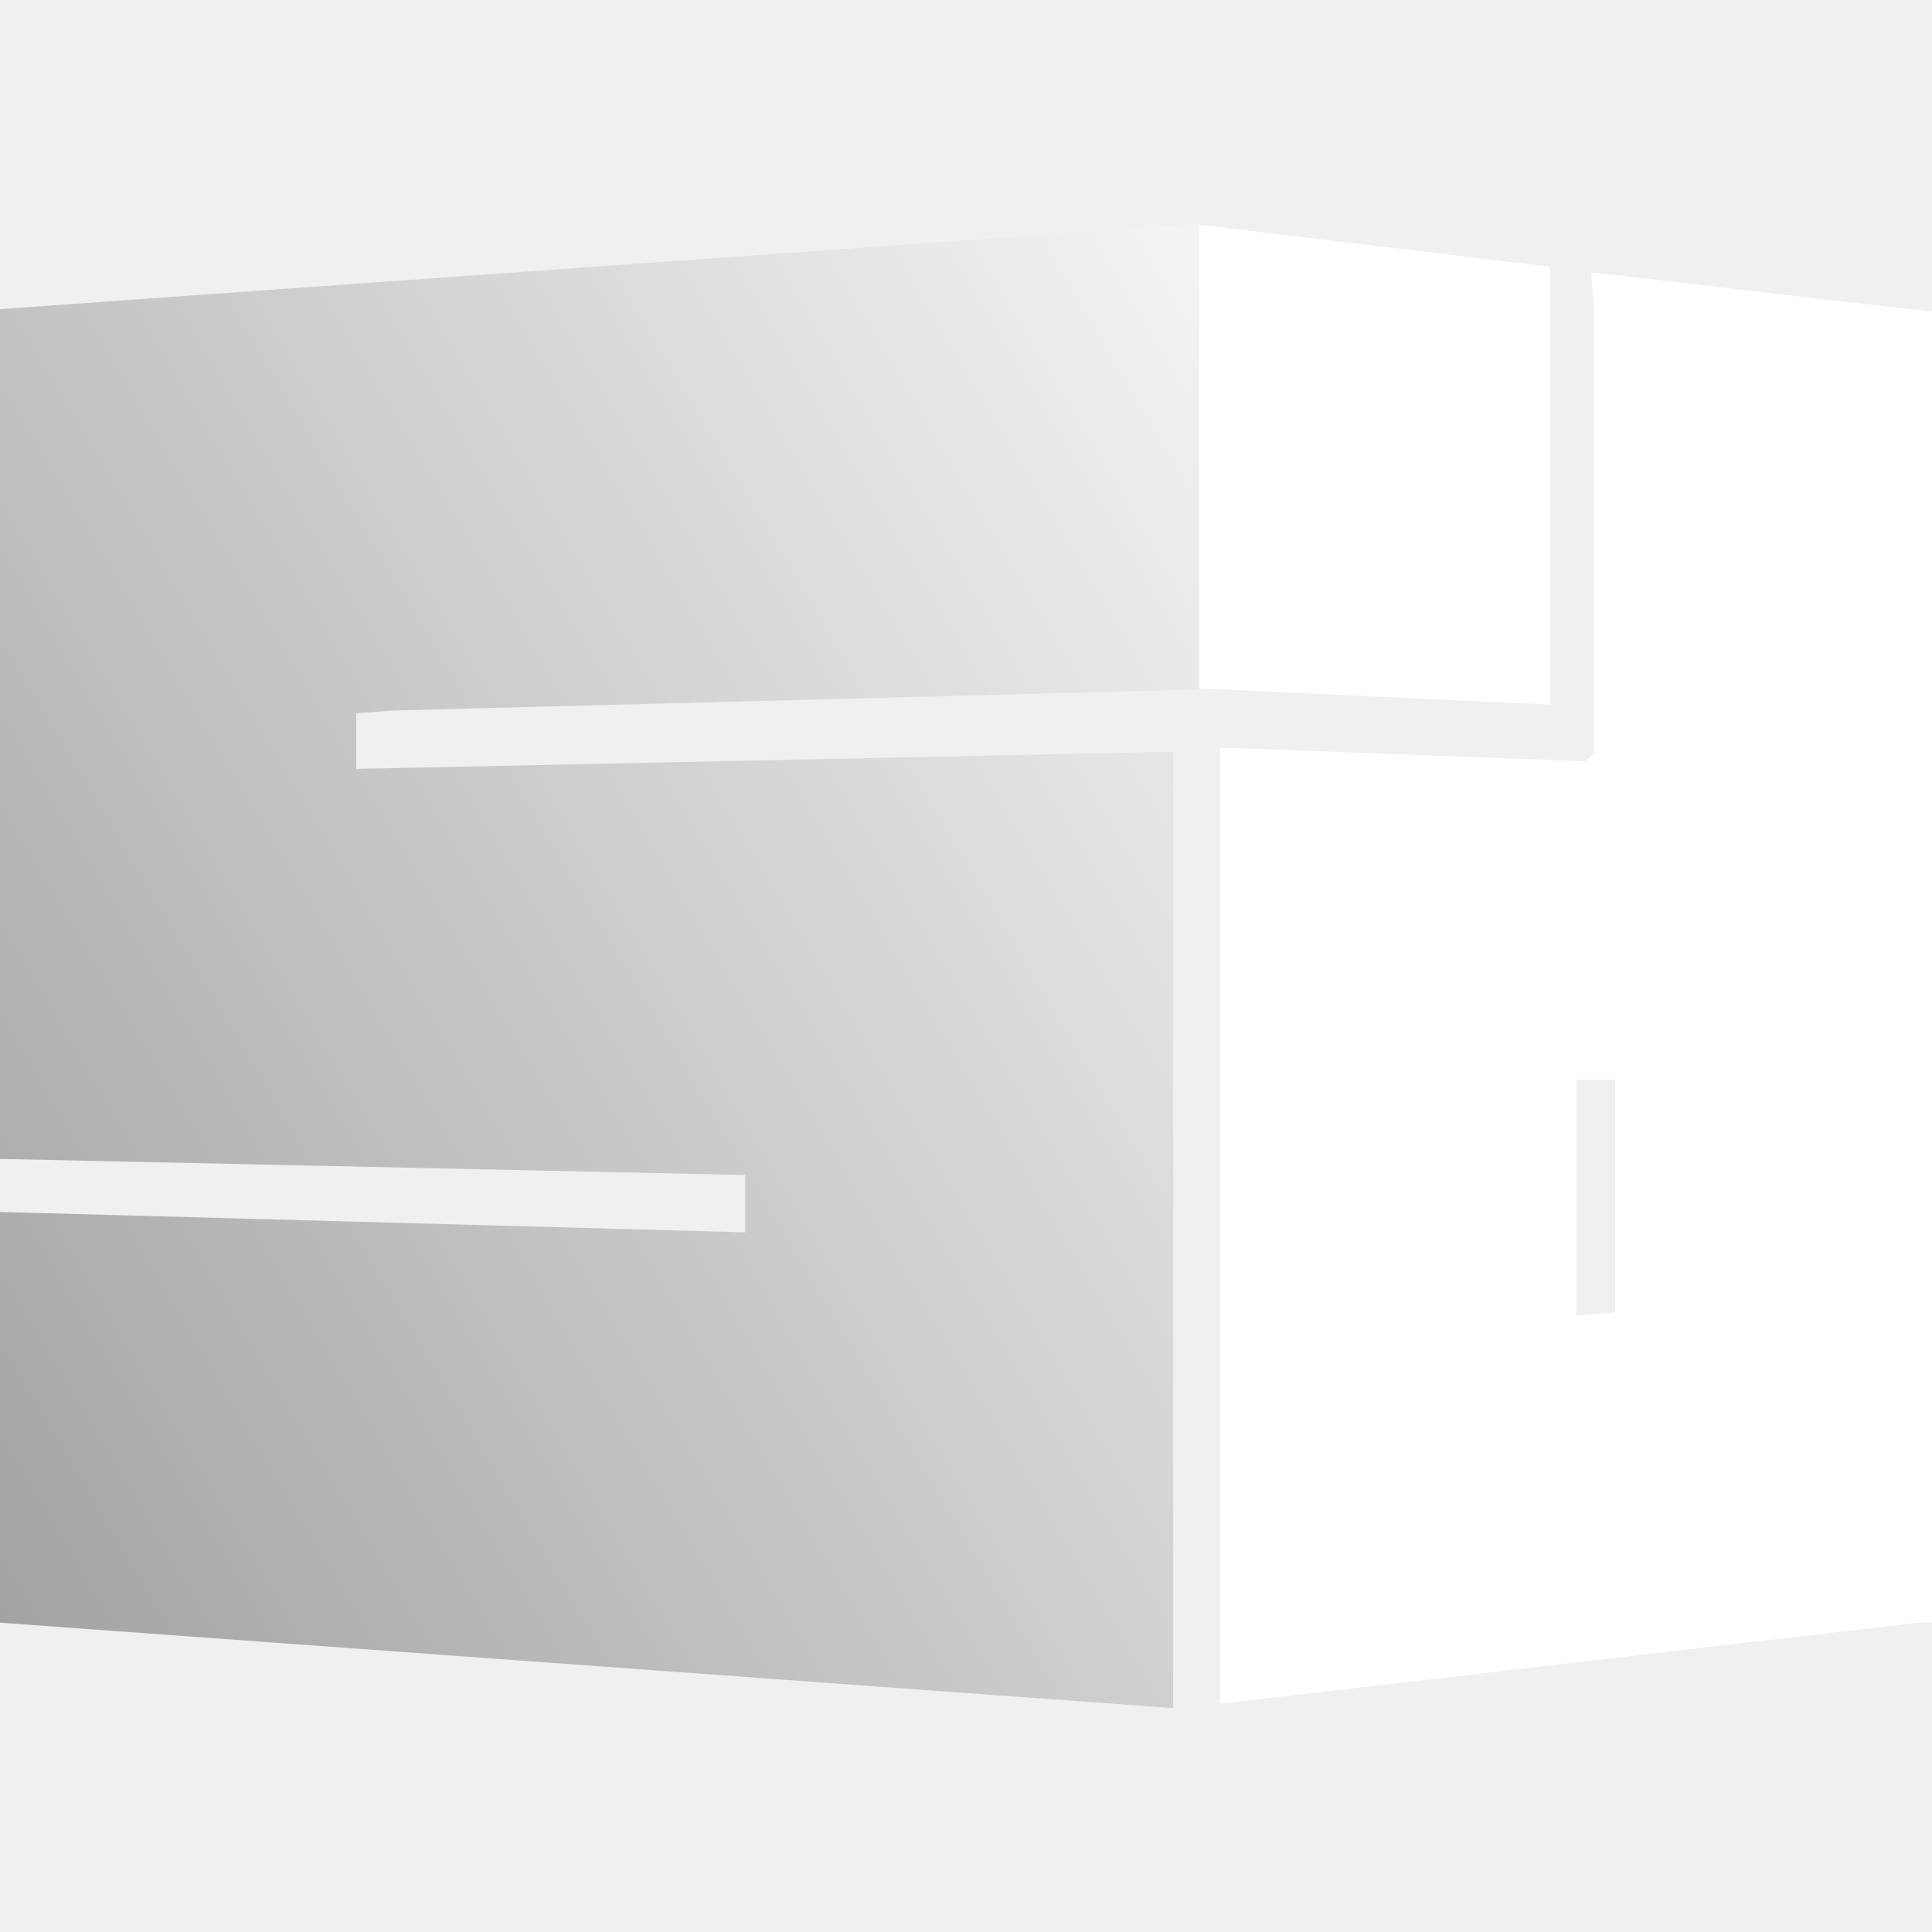
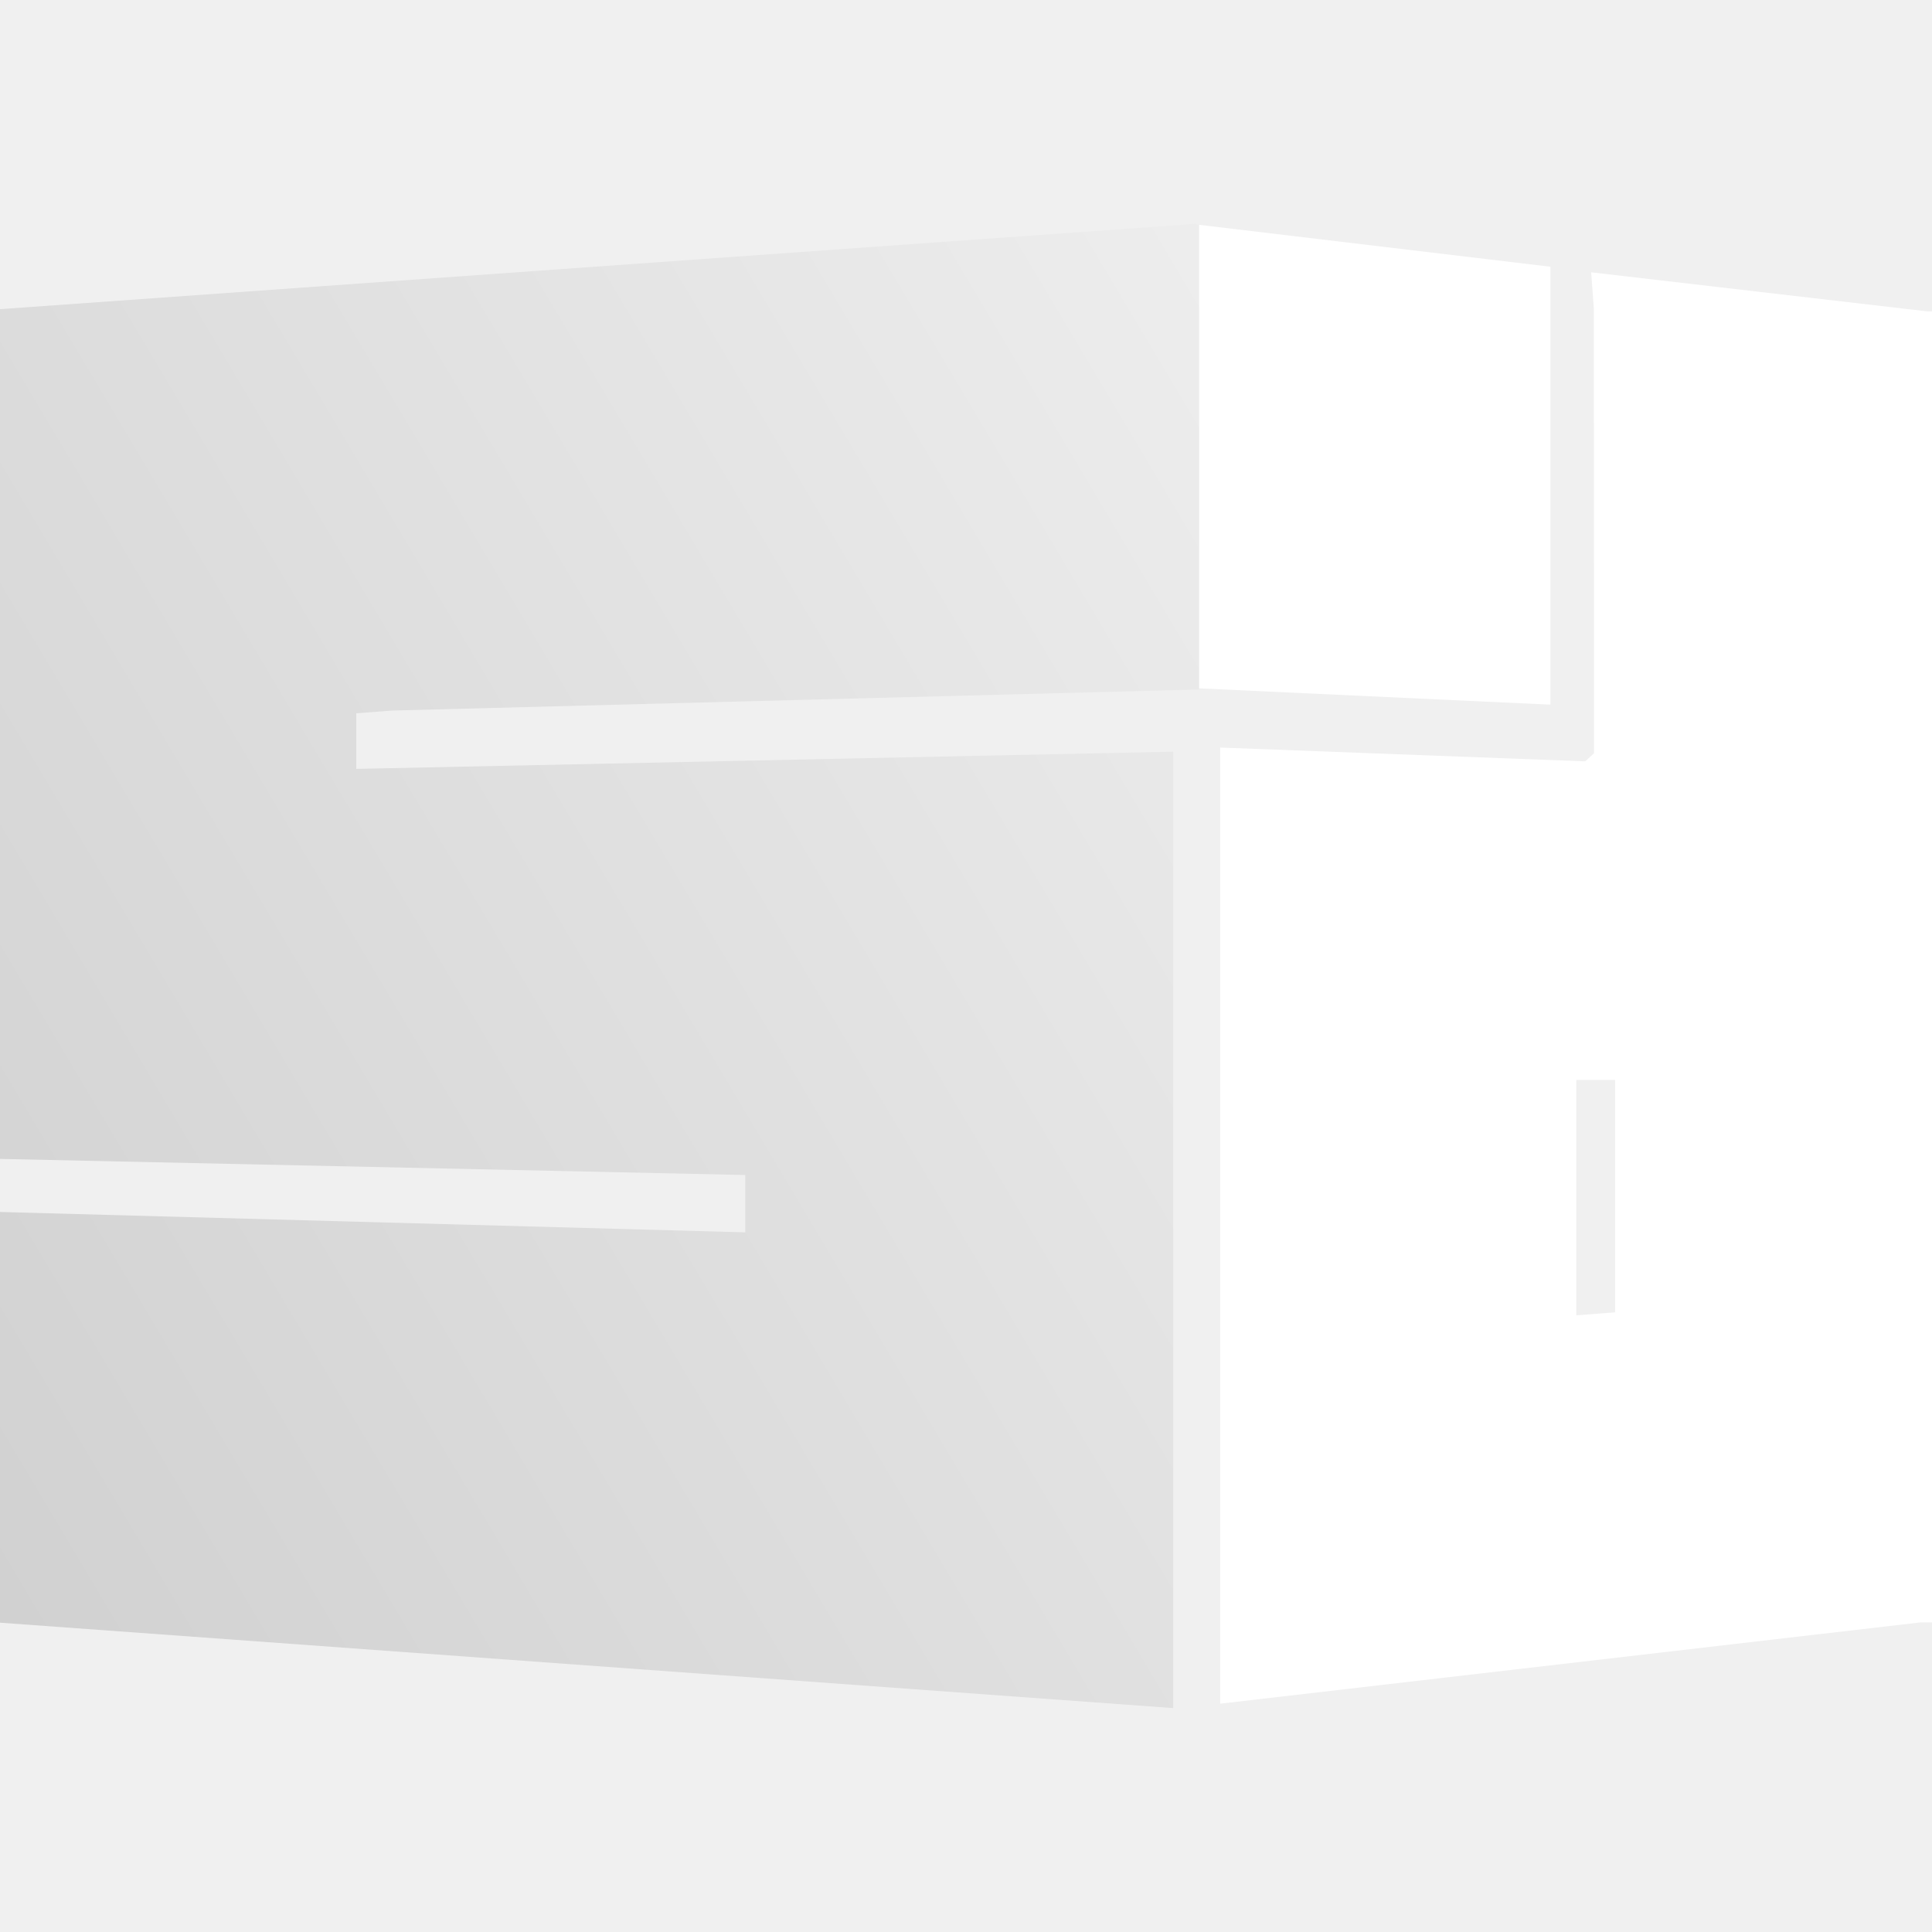
<svg xmlns="http://www.w3.org/2000/svg" width="800" height="800" id="svg3014" version="1.1">
  <defs id="defs3016">
    <linearGradient gradientTransform="matrix(2.678172,0,0,2.678172,-286.6275,76.65895)" id="S_2_" gradientUnits="userSpaceOnUse" x1="-376.468" y1="527.347" x2="351.808" y2="95.183">
-       <stop offset="0" style="stop-color:#000000" id="stop50" />
-       <stop offset="1" style="stop-color:#FFFFFF" id="stop52" />
+       <stop offset="0" style="stop-color:#989898;stop-opacity:1" id="stop50" />
+       <stop offset="1" style="stop-color:#f1f1f1;stop-opacity:1" id="stop52" />
    </linearGradient>
  </defs>
  <g id="layer1" transform="translate(0,-252.3622)">
    <g id="g4011" transform="matrix(1.002505,0,0,1,-0.09730695,93.21171)">
      <path d="m 640.48,450.926 -144.209,-6.71 -2.872,0.064 0,-192.267 147.081,17.583 0,181.33 z m 157.778,-162.835 0,542.863 -4.934,0 -289.228,33.655 0,-395.908 150.753,5.709 3.65,-3.353 -0.067,-184.039 -1.121,-15.112 138.893,16.184 2.054,0 z m -131.036,318.23 -16.045,0 0,97.483 16.045,-1.246 0,-96.237 z" id="d" style="fill:#ffffff" />
-       <path d="m 493.369,251.857 -493.432,35.314 0,543.889 484.749,35.384 0,-396.048 -337.45,7.135 0,-23.019 14.746,-1.127 333.416,-8.728 0,-192.553 -2.03,-0.246 z m -185.442,393.841 0,23.739 -307.99,-8.444 0,-21.964 307.99,6.669 z" id="S" style="fill:url(#S_2_)" />
+       <path d="m 493.369,251.857 -493.432,35.314 0,543.889 484.749,35.384 0,-396.048 -337.45,7.135 0,-23.019 14.746,-1.127 333.416,-8.728 0,-192.553 -2.03,-0.246 z m -185.442,393.841 0,23.739 -307.99,-8.444 0,-21.964 307.99,6.669 z" id="S" style="fill:url(#S_2_);opacity:1" />
    </g>
    <g id="layer2" />
  </g>
</svg>
